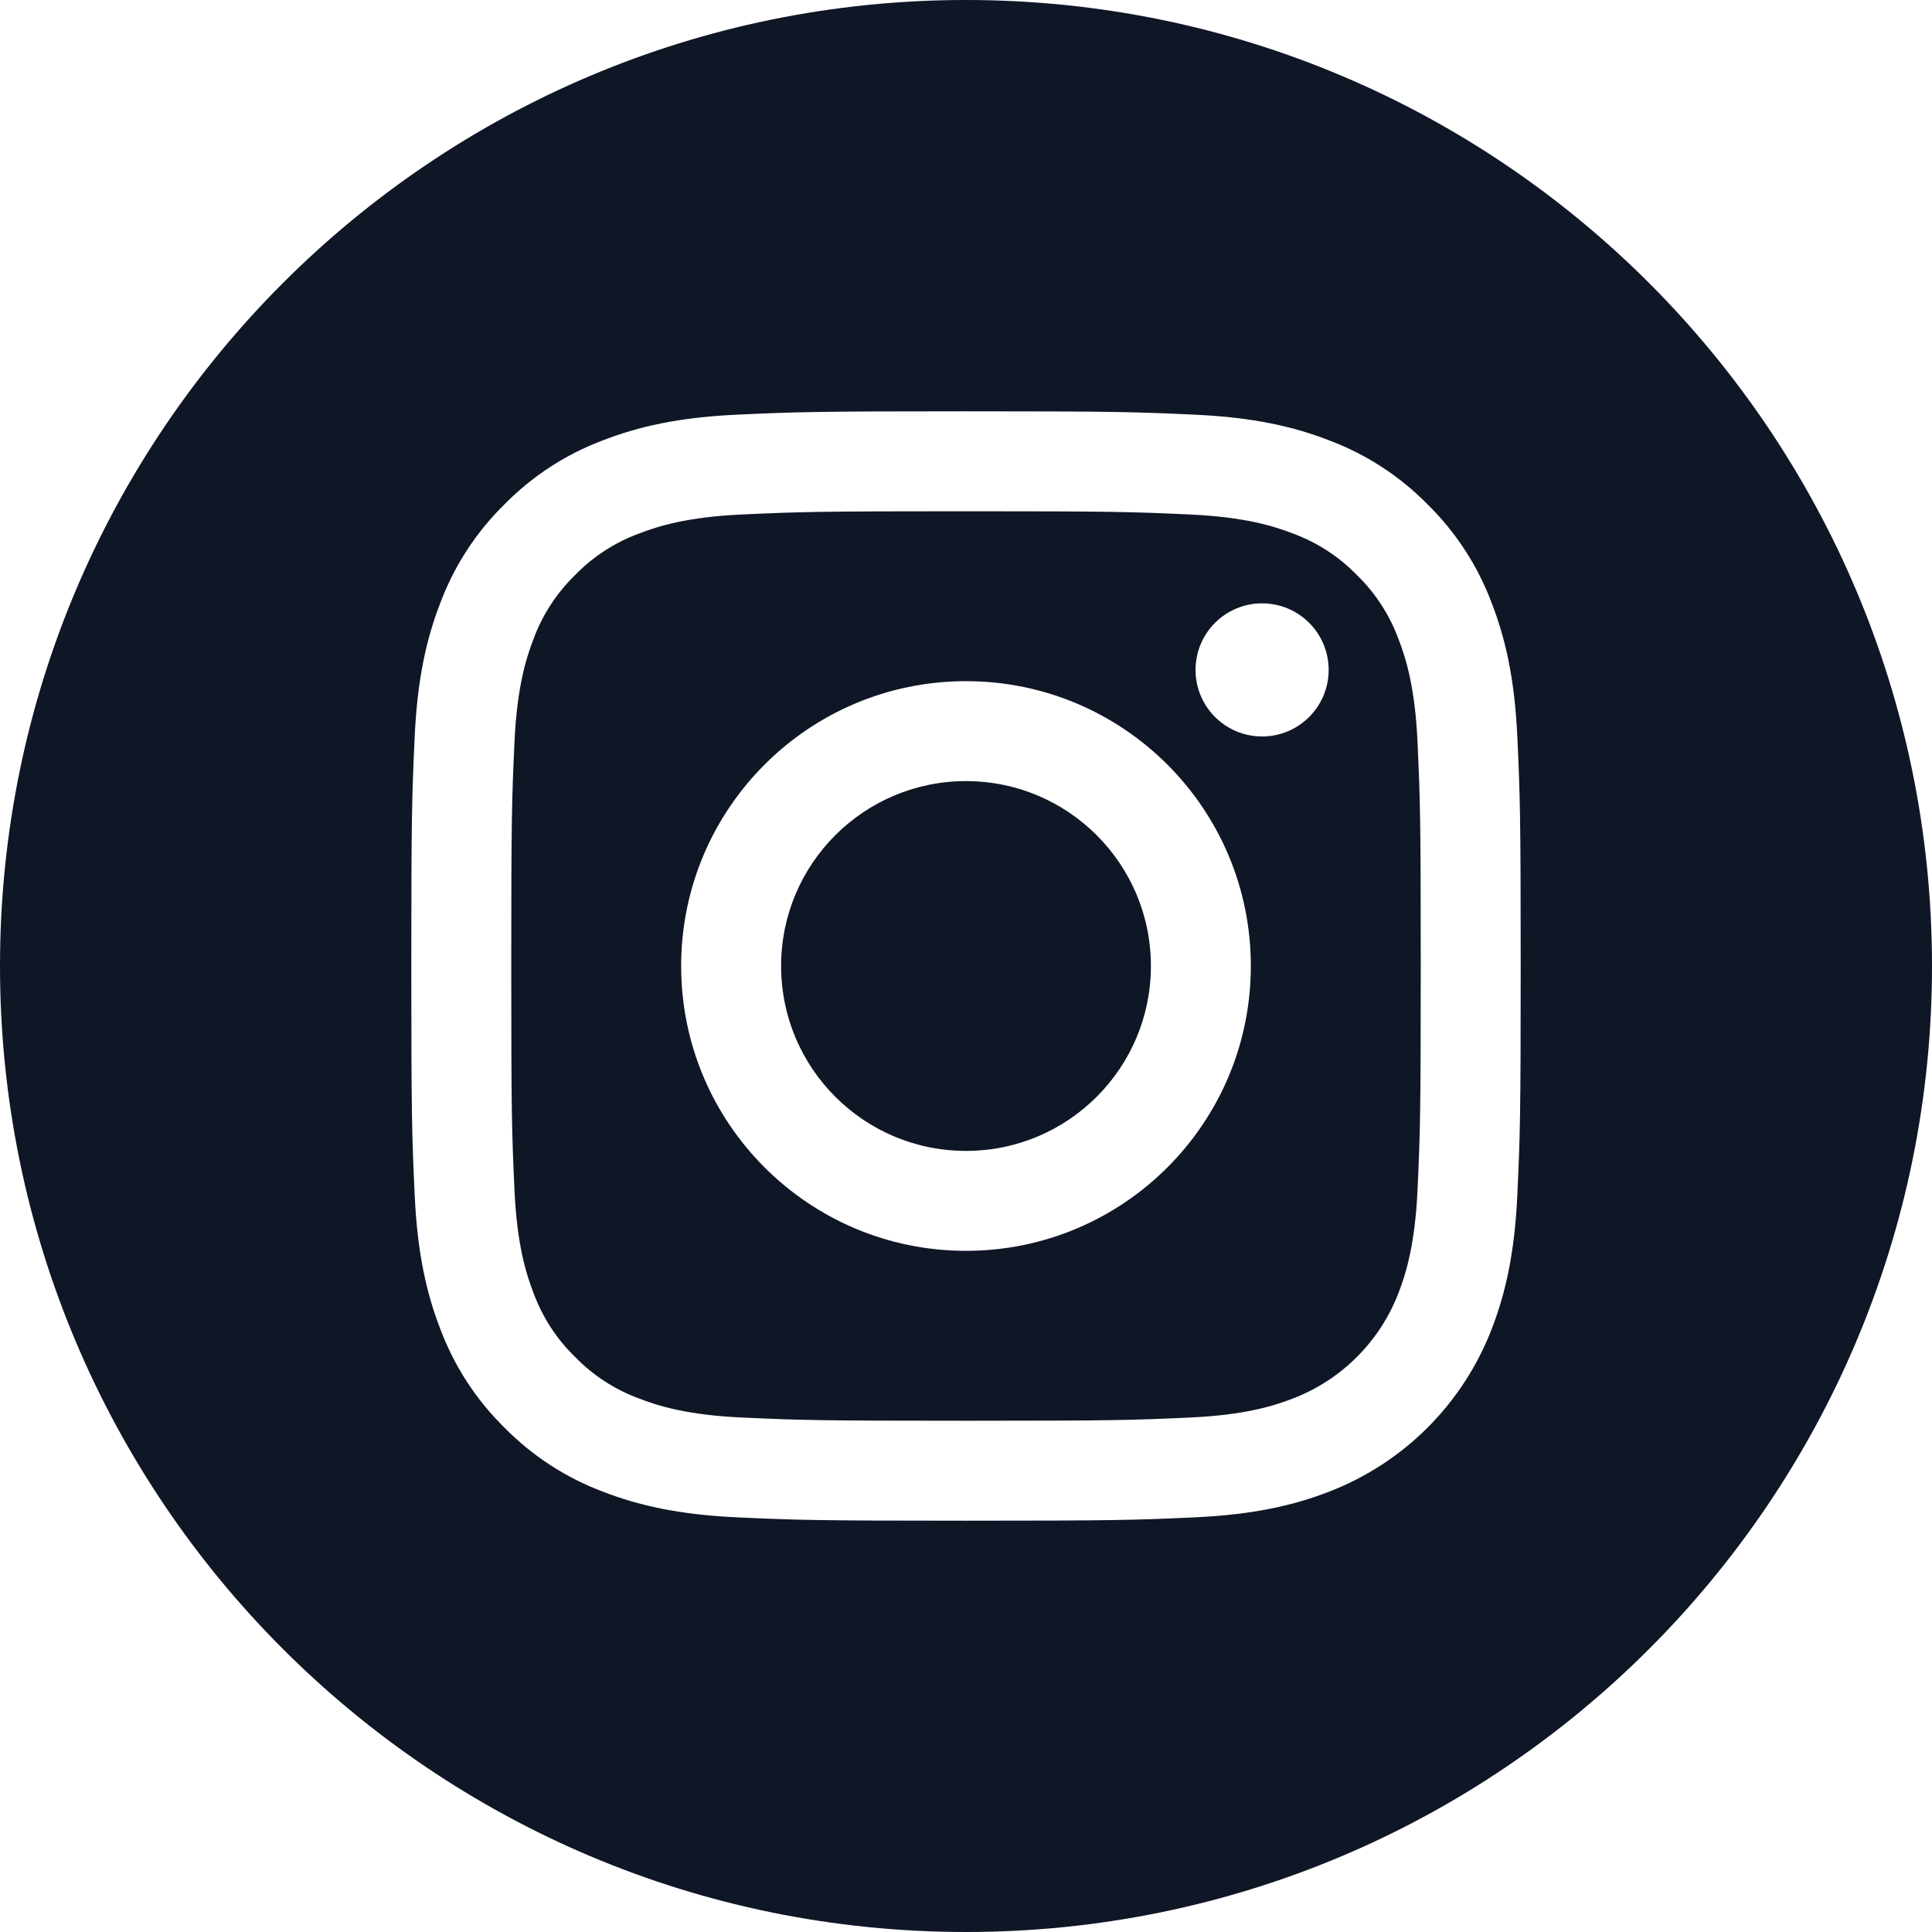
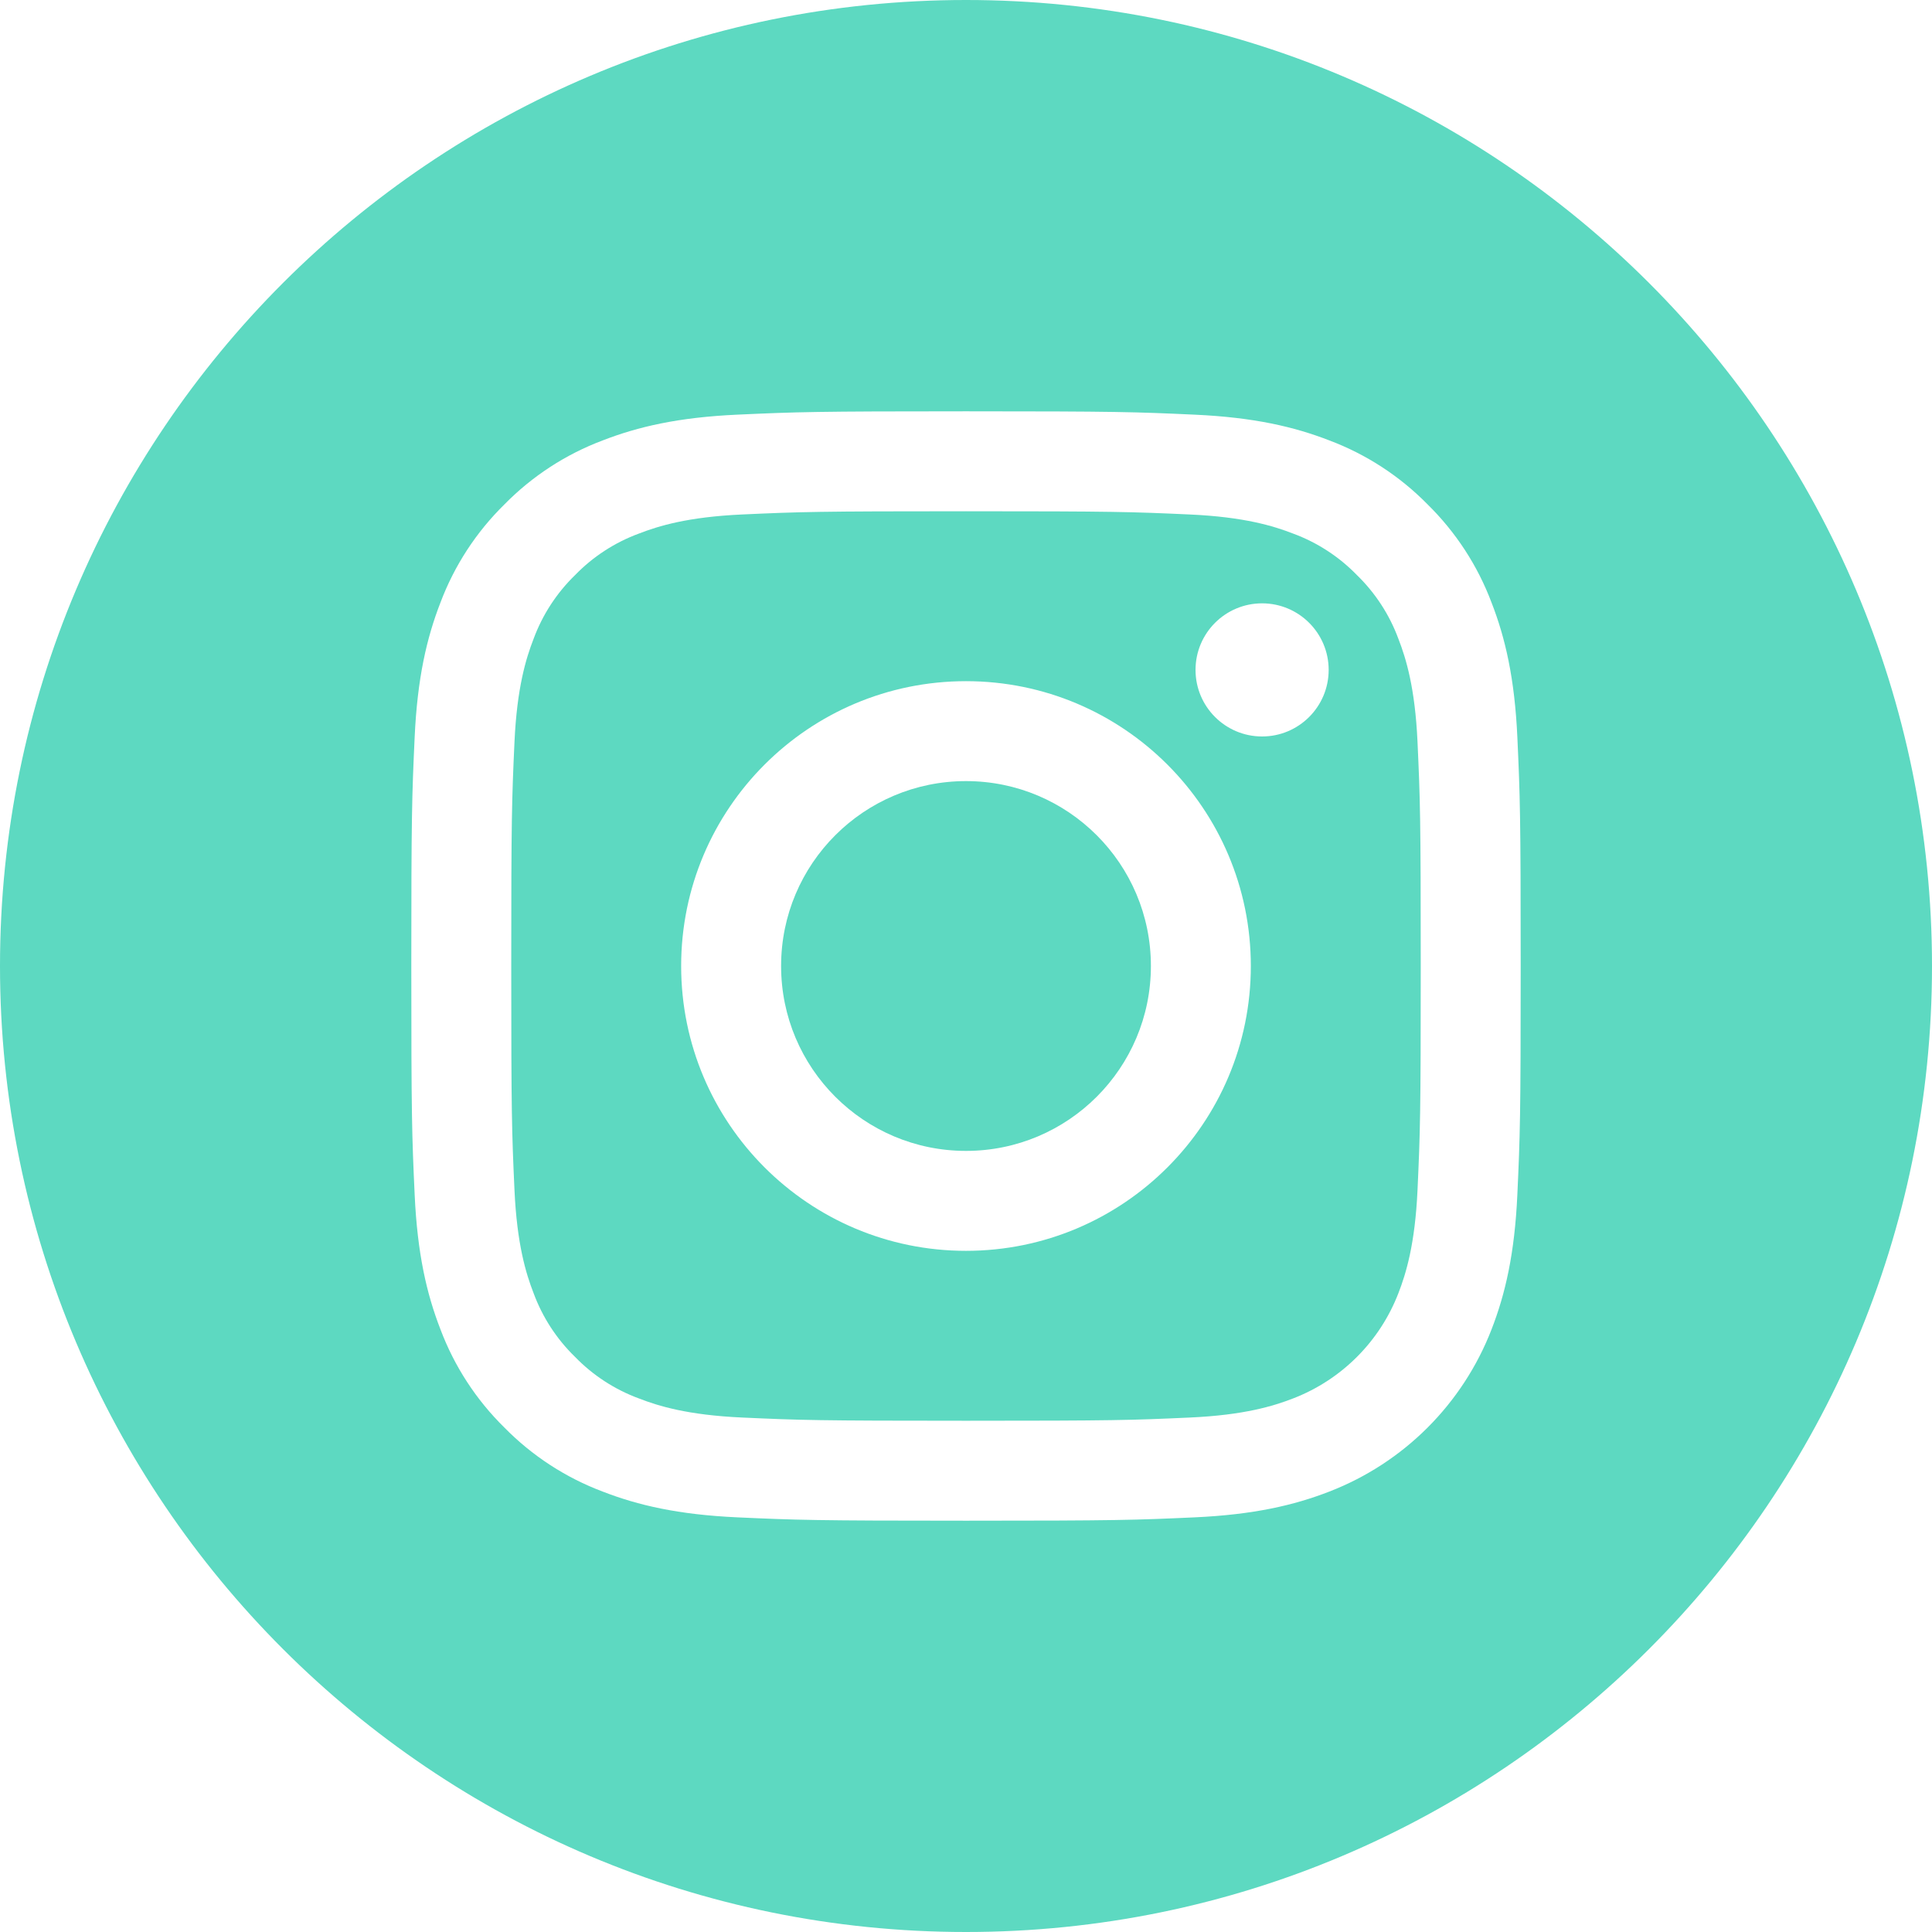
<svg xmlns="http://www.w3.org/2000/svg" version="1.1" width="512" height="512" x="0" y="0" viewBox="0 0 512 512" style="enable-background:new 0 0 512 512" xml:space="preserve">
  <g>
-     <path d="m305 256c0 27.062-21.938 49-49 49s-49-21.938-49-49 21.938-49 49-49 49 21.938 49 49zm0 0" fill="#0f1626" data-original="#000000" style="" />
-     <path d="m370.594 169.305c-2.355-6.383-6.113-12.16-10.996-16.902-4.742-4.883-10.516-8.641-16.902-10.996-5.18-2.012-12.961-4.406-27.293-5.059-15.504-.707-20.152-.859-59.402-.859-39.254 0-43.902.148-59.402.855-14.332.656-22.117 3.051-27.293 5.062-6.387 2.355-12.164 6.113-16.902 10.996-4.883 4.742-8.641 10.516-11 16.902-2.012 5.18-4.406 12.965-5.059 27.297-.707 15.5-.859 20.148-.859 59.402 0 39.25.152 43.898.859 59.402.652 14.332 3.047 22.113 5.059 27.293 2.359 6.387 6.113 12.16 10.996 16.902 4.742 4.883 10.516 8.641 16.902 10.996 5.18 2.016 12.965 4.41 27.297 5.062 15.5.707 20.145.855 59.398.855 39.258 0 43.906-.148 59.402-.855 14.332-.652 22.117-3.047 27.297-5.062 12.82-4.945 22.953-15.078 27.898-27.898 2.012-5.18 4.406-12.961 5.062-27.293.707-15.504.855-20.152.855-59.402 0-39.254-.148-43.902-.855-59.402-.652-14.332-3.047-22.117-5.062-27.297zm-114.594 162.18c-41.691 0-75.488-33.793-75.488-75.484s33.797-75.484 75.488-75.484c41.688 0 75.484 33.793 75.484 75.484s-33.797 75.484-75.484 75.484zm78.469-136.312c-9.742 0-17.641-7.898-17.641-17.641s7.898-17.641 17.641-17.641 17.641 7.898 17.641 17.641c-.004 9.742-7.898 17.641-17.641 17.641zm0 0" fill="#0f1626" data-original="#000000" style="" />
-     <path d="m256 0c-141.363 0-256 114.637-256 256s114.637 256 256 256 256-114.637 256-256-114.637-256-256-256zm146.113 316.605c-.711 15.648-3.199 26.332-6.832 35.684-7.637 19.746-23.246 35.355-42.992 42.992-9.348 3.633-20.035 6.117-35.68 6.832-15.676.715-20.684.887-60.605.887-39.926 0-44.93-.172-60.609-.887-15.645-.715-26.332-3.199-35.68-6.832-9.812-3.691-18.695-9.477-26.039-16.957-7.477-7.34-13.262-16.227-16.953-26.035-3.633-9.348-6.121-20.035-6.832-35.68-.723-15.68-.891-20.688-.891-60.609s.168-44.93.887-60.605c.711-15.648 3.195-26.332 6.828-35.684 3.691-9.809 9.48-18.695 16.961-26.035 7.34-7.48 16.227-13.266 26.035-16.957 9.352-3.633 20.035-6.117 35.684-6.832 15.676-.715 20.684-.887 60.605-.887s44.93.172 60.605.891c15.648.711 26.332 3.195 35.684 6.824 9.809 3.691 18.695 9.48 26.039 16.961 7.477 7.344 13.266 16.227 16.953 26.035 3.637 9.352 6.121 20.035 6.836 35.684.715 15.676.883 20.684.883 60.605s-.168 44.93-.887 60.605zm0 0" fill="#0f1626" data-original="#000000" style="" />
+     <path d="m305 256c0 27.062-21.938 49-49 49s-49-21.938-49-49 21.938-49 49-49 49 21.938 49 49zm0 0" fill="#5dd9c1" data-original="#000000" style="" />
+     <path d="m370.594 169.305c-2.355-6.383-6.113-12.16-10.996-16.902-4.742-4.883-10.516-8.641-16.902-10.996-5.18-2.012-12.961-4.406-27.293-5.059-15.504-.707-20.152-.859-59.402-.859-39.254 0-43.902.148-59.402.855-14.332.656-22.117 3.051-27.293 5.062-6.387 2.355-12.164 6.113-16.902 10.996-4.883 4.742-8.641 10.516-11 16.902-2.012 5.18-4.406 12.965-5.059 27.297-.707 15.5-.859 20.148-.859 59.402 0 39.25.152 43.898.859 59.402.652 14.332 3.047 22.113 5.059 27.293 2.359 6.387 6.113 12.16 10.996 16.902 4.742 4.883 10.516 8.641 16.902 10.996 5.18 2.016 12.965 4.41 27.297 5.062 15.5.707 20.145.855 59.398.855 39.258 0 43.906-.148 59.402-.855 14.332-.652 22.117-3.047 27.297-5.062 12.82-4.945 22.953-15.078 27.898-27.898 2.012-5.18 4.406-12.961 5.062-27.293.707-15.504.855-20.152.855-59.402 0-39.254-.148-43.902-.855-59.402-.652-14.332-3.047-22.117-5.062-27.297zm-114.594 162.18c-41.691 0-75.488-33.793-75.488-75.484s33.797-75.484 75.488-75.484c41.688 0 75.484 33.793 75.484 75.484s-33.797 75.484-75.484 75.484zm78.469-136.312c-9.742 0-17.641-7.898-17.641-17.641s7.898-17.641 17.641-17.641 17.641 7.898 17.641 17.641c-.004 9.742-7.898 17.641-17.641 17.641zm0 0" fill="#5dd9c1" data-original="#000000" style="" />
+     <path d="m256 0c-141.363 0-256 114.637-256 256s114.637 256 256 256 256-114.637 256-256-114.637-256-256-256zm146.113 316.605c-.711 15.648-3.199 26.332-6.832 35.684-7.637 19.746-23.246 35.355-42.992 42.992-9.348 3.633-20.035 6.117-35.68 6.832-15.676.715-20.684.887-60.605.887-39.926 0-44.93-.172-60.609-.887-15.645-.715-26.332-3.199-35.68-6.832-9.812-3.691-18.695-9.477-26.039-16.957-7.477-7.34-13.262-16.227-16.953-26.035-3.633-9.348-6.121-20.035-6.832-35.68-.723-15.68-.891-20.688-.891-60.609s.168-44.93.887-60.605c.711-15.648 3.195-26.332 6.828-35.684 3.691-9.809 9.48-18.695 16.961-26.035 7.34-7.48 16.227-13.266 26.035-16.957 9.352-3.633 20.035-6.117 35.684-6.832 15.676-.715 20.684-.887 60.605-.887s44.93.172 60.605.891c15.648.711 26.332 3.195 35.684 6.824 9.809 3.691 18.695 9.48 26.039 16.961 7.477 7.344 13.266 16.227 16.953 26.035 3.637 9.352 6.121 20.035 6.836 35.684.715 15.676.883 20.684.883 60.605s-.168 44.93-.887 60.605zm0 0" fill="#5dd9c1" data-original="#000000" style="" />
  </g>
</svg>
